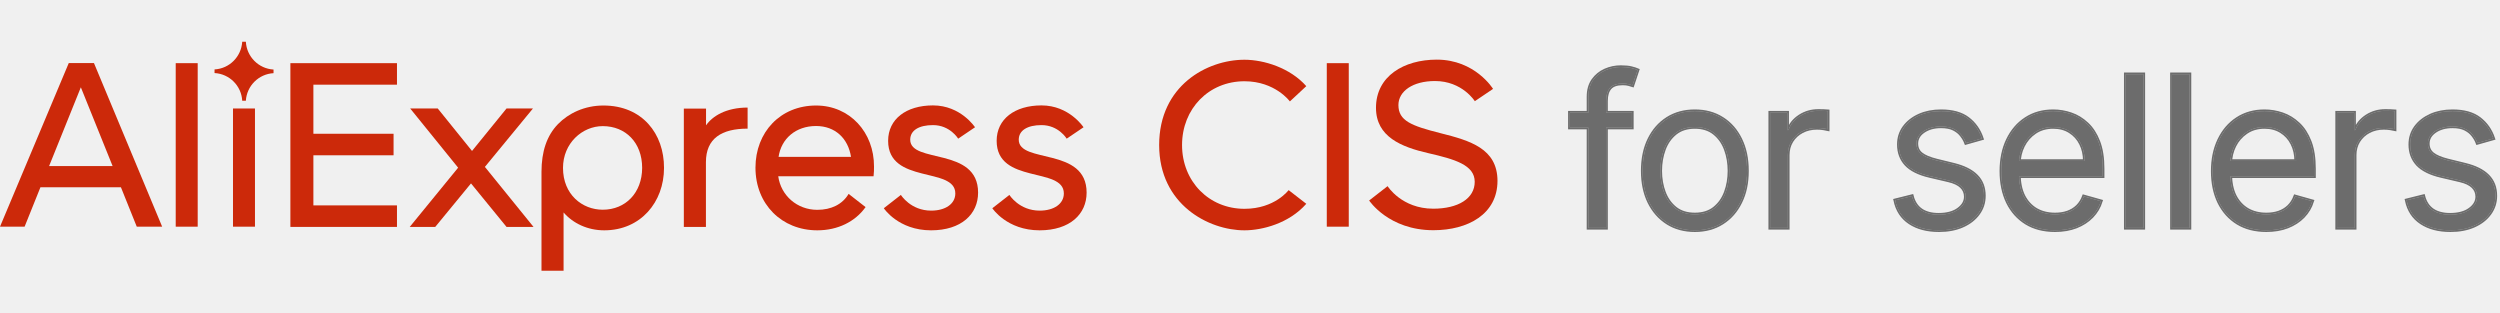
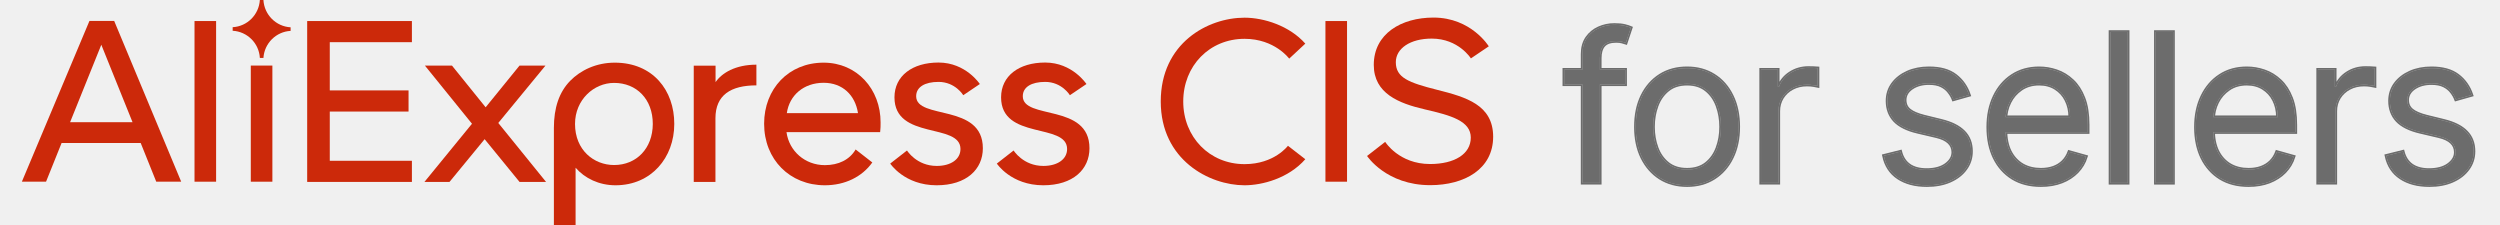
- <svg xmlns="http://www.w3.org/2000/svg" width="400" height="50" viewBox="0 0 262 24" fill="none" class="styles_logo__XBZfN">
+ <svg xmlns="http://www.w3.org/2000/svg" width="200" height="18" viewBox="0 0 262 24" fill="none" class="styles_logo__XBZfN">
  <path d="M95.391 10.264C95.391 9.285 96.31 8.736 97.778 8.736C99.568 8.736 100.416 10.156 100.416 10.156L102.182 8.963C102.182 8.963 100.69 6.671 97.778 6.671C94.974 6.671 93.076 8.103 93.076 10.383C93.076 14.966 100.117 13.068 100.117 15.896C100.117 16.994 99.079 17.699 97.587 17.699C95.427 17.699 94.413 16.052 94.413 16.052L92.623 17.448C92.623 17.448 94.138 19.763 97.575 19.763C100.762 19.763 102.504 18.057 102.504 15.813C102.504 10.992 95.391 12.806 95.391 10.264Z" fill="#CC290A" />
  <path d="M106.765 10.264C106.765 9.285 107.684 8.736 109.151 8.736C110.942 8.736 111.789 10.156 111.789 10.156L113.555 8.963C113.555 8.963 112.063 6.671 109.151 6.671C106.347 6.671 104.449 8.103 104.449 10.383C104.449 14.966 111.491 13.068 111.491 15.896C111.491 16.994 110.452 17.699 108.961 17.699C106.8 17.699 105.786 16.052 105.786 16.052L103.996 17.448C103.996 17.448 105.512 19.763 108.949 19.763C112.135 19.763 113.877 18.057 113.877 15.813C113.877 10.992 106.765 12.806 106.765 10.264Z" fill="#CC290A" />
  <path d="M20.718 2.244H18.415V19.381H20.718V2.244Z" fill="#CC290A" />
  <path d="M141.35 2.244H139.047V19.381H141.35V2.244Z" fill="#CC290A" />
  <path d="M26.721 6.994H24.418V19.381H26.721V6.994Z" fill="#CC290A" />
  <path d="M30.433 19.405H41.603V17.15H32.843V11.899H41.245V9.643H32.843V4.499H41.603V2.244H30.433V19.405Z" fill="#CC290A" />
  <path d="M55.853 6.994H53.084L49.468 11.445L45.876 6.994H42.988L48.012 13.199L42.94 19.405H45.613L49.361 14.846L53.084 19.405H55.913L50.817 13.116L55.853 6.994Z" fill="#CC290A" />
  <path d="M63.24 6.683C61.259 6.683 59.588 7.495 58.478 8.629C57.309 9.834 56.748 11.493 56.748 13.653C56.748 17.305 56.748 24 56.748 24H59.063V17.89C60.042 19.023 61.569 19.763 63.324 19.763C67.143 19.763 69.589 16.804 69.589 13.223C69.601 9.643 67.31 6.683 63.24 6.683ZM63.169 17.603C61.02 17.603 59.003 16.016 59.003 13.223C59.003 10.633 61.02 8.843 63.169 8.843C65.567 8.843 67.298 10.574 67.298 13.223C67.286 15.837 65.555 17.603 63.169 17.603Z" fill="#CC290A" />
  <path d="M73.993 8.76V7.005H71.666V19.405H73.981V12.615C73.981 10.132 75.628 9.106 78.349 9.106V6.898C76.093 6.898 74.661 7.793 73.993 8.76Z" fill="#CC290A" />
  <path d="M85.522 6.683C81.786 6.683 79.173 9.476 79.173 13.199C79.173 17.018 81.918 19.763 85.653 19.763C87.789 19.763 89.615 18.868 90.713 17.329L88.935 15.944C88.29 17.042 87.109 17.615 85.653 17.615C83.529 17.615 81.834 16.111 81.559 14.095H91.549C91.596 13.748 91.596 13.367 91.596 13.068C91.608 9.512 89.078 6.683 85.522 6.683ZM81.595 12.066C81.87 10.156 83.397 8.831 85.522 8.831C87.539 8.831 88.887 10.144 89.186 12.066H81.595Z" fill="#CC290A" />
  <path d="M7.208 2.232L0 19.381H2.578L4.237 15.252H12.674L14.333 19.381H16.994L9.846 2.232H7.208ZM5.144 13.032L8.473 4.774L11.803 13.032H5.144Z" fill="#CC290A" />
  <path d="M25.766 0H25.384C25.289 1.563 24.048 2.817 22.484 2.9V3.282C24.048 3.365 25.301 4.619 25.384 6.182H25.766C25.862 4.619 27.115 3.377 28.666 3.294V2.912C27.103 2.828 25.85 1.563 25.766 0Z" fill="#CC290A" />
  <path d="M130.419 17.508C126.695 17.508 123.879 14.632 123.879 10.825C123.879 7.017 126.683 4.141 130.419 4.141C133.641 4.141 135.18 6.254 135.18 6.254L136.899 4.654C135.216 2.745 132.471 1.886 130.419 1.886C126.504 1.886 121.48 4.595 121.48 10.825C121.48 17.054 126.659 19.763 130.419 19.763C132.292 19.763 135.097 19.035 136.899 16.983L135.049 15.55C135.049 15.539 133.617 17.508 130.419 17.508Z" fill="#CC290A" />
  <path d="M150.97 9.583C147.903 8.808 146.554 8.282 146.554 6.635C146.554 5.179 148.07 4.117 150.385 4.117C153.249 4.117 154.562 6.23 154.562 6.23L156.471 4.941C156.471 4.941 154.598 1.874 150.576 1.874C147.127 1.874 144.203 3.604 144.203 6.922C144.203 9.965 146.864 11.027 149.669 11.672C152.473 12.316 154.55 12.913 154.55 14.679C154.55 16.434 152.808 17.496 150.206 17.496C146.888 17.496 145.42 15.133 145.42 15.133L143.487 16.637C143.487 16.637 145.528 19.751 150.218 19.751C153.858 19.751 156.937 18.057 156.937 14.572C156.925 11.182 154.049 10.359 150.97 9.583Z" fill="#CC290A" />
  <mask id="path-15-outside-1_3215_1769" maskUnits="userSpaceOnUse" x="163.515" y="1.649" width="99" height="19" fill="black">
    <rect fill="white" x="163.515" y="1.649" width="99" height="19" />
    <path d="M171.026 7.43V9.003H164.515V7.43H171.026ZM166.465 19.508V5.763C166.465 5.071 166.628 4.495 166.953 4.033C167.278 3.572 167.7 3.226 168.219 2.995C168.738 2.765 169.285 2.649 169.862 2.649C170.318 2.649 170.69 2.686 170.979 2.76C171.267 2.833 171.482 2.901 171.623 2.964L171.089 4.568C170.994 4.537 170.863 4.497 170.695 4.45C170.533 4.403 170.318 4.379 170.051 4.379C169.437 4.379 168.994 4.534 168.722 4.843C168.455 5.152 168.321 5.606 168.321 6.204V19.508H166.465Z" />
    <path d="M177.62 19.759C176.53 19.759 175.573 19.5 174.75 18.981C173.933 18.462 173.293 17.736 172.832 16.803C172.376 15.87 172.148 14.78 172.148 13.532C172.148 12.274 172.376 11.176 172.832 10.237C173.293 9.299 173.933 8.57 174.75 8.051C175.573 7.532 176.53 7.273 177.62 7.273C178.711 7.273 179.665 7.532 180.483 8.051C181.306 8.57 181.945 9.299 182.401 10.237C182.862 11.176 183.093 12.274 183.093 13.532C183.093 14.78 182.862 15.87 182.401 16.803C181.945 17.736 181.306 18.462 180.483 18.981C179.665 19.5 178.711 19.759 177.62 19.759ZM177.62 18.092C178.449 18.092 179.13 17.88 179.665 17.456C180.2 17.031 180.595 16.473 180.852 15.781C181.109 15.089 181.237 14.339 181.237 13.532C181.237 12.725 181.109 11.972 180.852 11.275C180.595 10.578 180.2 10.014 179.665 9.585C179.13 9.155 178.449 8.94 177.62 8.94C176.792 8.94 176.111 9.155 175.576 9.585C175.041 10.014 174.646 10.578 174.389 11.275C174.132 11.972 174.003 12.725 174.003 13.532C174.003 14.339 174.132 15.089 174.389 15.781C174.646 16.473 175.041 17.031 175.576 17.456C176.111 17.88 176.792 18.092 177.62 18.092Z" />
    <path d="M185.511 19.508V7.43H187.303V9.254H187.429C187.649 8.657 188.048 8.172 188.624 7.8C189.201 7.428 189.851 7.241 190.574 7.241C190.711 7.241 190.881 7.244 191.085 7.249C191.29 7.255 191.445 7.262 191.549 7.273V9.16C191.487 9.144 191.342 9.121 191.117 9.089C190.897 9.053 190.664 9.034 190.417 9.034C189.83 9.034 189.306 9.157 188.845 9.404C188.388 9.645 188.027 9.98 187.759 10.41C187.497 10.835 187.366 11.32 187.366 11.865V19.508H185.511Z" />
    <path d="M207.701 10.135L206.034 10.607C205.929 10.329 205.775 10.059 205.57 9.797C205.371 9.53 205.099 9.309 204.753 9.136C204.407 8.963 203.964 8.877 203.424 8.877C202.685 8.877 202.069 9.047 201.576 9.388C201.088 9.724 200.845 10.151 200.845 10.67C200.845 11.131 201.012 11.495 201.348 11.763C201.683 12.03 202.208 12.253 202.921 12.431L204.713 12.871C205.793 13.133 206.598 13.534 207.127 14.074C207.657 14.609 207.921 15.298 207.921 16.142C207.921 16.834 207.722 17.453 207.324 17.998C206.931 18.543 206.38 18.973 205.673 19.288C204.965 19.602 204.142 19.759 203.204 19.759C201.972 19.759 200.952 19.492 200.145 18.957C199.338 18.423 198.827 17.642 198.612 16.614L200.373 16.174C200.541 16.824 200.858 17.311 201.324 17.636C201.796 17.961 202.412 18.124 203.172 18.124C204.037 18.124 204.724 17.94 205.232 17.573C205.746 17.201 206.003 16.756 206.003 16.237C206.003 15.817 205.856 15.466 205.562 15.183C205.269 14.895 204.818 14.68 204.21 14.538L202.197 14.066C201.091 13.804 200.279 13.398 199.76 12.848C199.246 12.292 198.989 11.598 198.989 10.764C198.989 10.083 199.18 9.48 199.563 8.956C199.951 8.431 200.478 8.02 201.143 7.721C201.814 7.422 202.575 7.273 203.424 7.273C204.619 7.273 205.557 7.535 206.239 8.059C206.925 8.583 207.413 9.275 207.701 10.135Z" />
    <path d="M215.363 19.759C214.2 19.759 213.196 19.503 212.352 18.989C211.513 18.47 210.866 17.746 210.41 16.819C209.959 15.886 209.733 14.8 209.733 13.563C209.733 12.326 209.959 11.236 210.41 10.292C210.866 9.343 211.5 8.604 212.313 8.075C213.13 7.54 214.084 7.273 215.175 7.273C215.804 7.273 216.425 7.378 217.038 7.587C217.652 7.797 218.21 8.138 218.713 8.61C219.216 9.076 219.617 9.695 219.916 10.465C220.215 11.236 220.364 12.185 220.364 13.312V14.098H211.054V12.494H218.477C218.477 11.812 218.341 11.204 218.068 10.67C217.801 10.135 217.418 9.713 216.92 9.404C216.427 9.094 215.846 8.94 215.175 8.94C214.436 8.94 213.796 9.123 213.256 9.49C212.721 9.852 212.31 10.324 212.022 10.906C211.733 11.488 211.589 12.111 211.589 12.777V13.846C211.589 14.758 211.746 15.532 212.061 16.166C212.381 16.795 212.824 17.275 213.39 17.605C213.956 17.93 214.614 18.092 215.363 18.092C215.851 18.092 216.291 18.024 216.684 17.888C217.083 17.746 217.426 17.537 217.714 17.259C218.003 16.976 218.226 16.625 218.383 16.205L220.176 16.709C219.987 17.317 219.67 17.851 219.224 18.313C218.779 18.769 218.228 19.125 217.573 19.382C216.918 19.634 216.181 19.759 215.363 19.759Z" />
    <path d="M224.628 3.404V19.508H222.772V3.404H224.628Z" />
    <path d="M229.467 3.404V19.508H227.611V3.404H229.467Z" />
    <path d="M237.514 19.759C236.351 19.759 235.347 19.503 234.503 18.989C233.664 18.47 233.017 17.746 232.561 16.819C232.11 15.886 231.884 14.8 231.884 13.563C231.884 12.326 232.11 11.236 232.561 10.292C233.017 9.343 233.651 8.604 234.463 8.075C235.281 7.54 236.235 7.273 237.326 7.273C237.955 7.273 238.576 7.378 239.189 7.587C239.802 7.797 240.361 8.138 240.864 8.61C241.367 9.076 241.768 9.695 242.067 10.465C242.366 11.236 242.515 12.185 242.515 13.312V14.098H233.205V12.494H240.628C240.628 11.812 240.492 11.204 240.219 10.67C239.952 10.135 239.569 9.713 239.071 9.404C238.578 9.094 237.997 8.94 237.326 8.94C236.586 8.94 235.947 9.123 235.407 9.49C234.872 9.852 234.461 10.324 234.173 10.906C233.884 11.488 233.74 12.111 233.74 12.777V13.846C233.74 14.758 233.897 15.532 234.212 16.166C234.532 16.795 234.975 17.275 235.541 17.605C236.107 17.93 236.765 18.092 237.514 18.092C238.002 18.092 238.442 18.024 238.835 17.888C239.234 17.746 239.577 17.537 239.865 17.259C240.154 16.976 240.376 16.625 240.534 16.205L242.326 16.709C242.138 17.317 241.821 17.851 241.375 18.313C240.929 18.769 240.379 19.125 239.724 19.382C239.069 19.634 238.332 19.759 237.514 19.759Z" />
    <path d="M244.923 19.508V7.43H246.716V9.254H246.841C247.062 8.657 247.46 8.172 248.037 7.8C248.613 7.428 249.263 7.241 249.987 7.241C250.123 7.241 250.293 7.244 250.498 7.249C250.702 7.255 250.857 7.262 250.962 7.273V9.16C250.899 9.144 250.755 9.121 250.529 9.089C250.309 9.053 250.076 9.034 249.829 9.034C249.242 9.034 248.718 9.157 248.257 9.404C247.801 9.645 247.439 9.98 247.172 10.41C246.91 10.835 246.779 11.32 246.779 11.865V19.508H244.923Z" />
    <path d="M261.301 10.135L259.634 10.607C259.529 10.329 259.375 10.059 259.17 9.797C258.971 9.53 258.698 9.309 258.353 9.136C258.007 8.963 257.564 8.877 257.024 8.877C256.285 8.877 255.669 9.047 255.176 9.388C254.688 9.724 254.445 10.151 254.445 10.67C254.445 11.131 254.612 11.495 254.948 11.763C255.283 12.03 255.808 12.253 256.52 12.431L258.313 12.871C259.393 13.133 260.198 13.534 260.727 14.074C261.257 14.609 261.521 15.298 261.521 16.142C261.521 16.834 261.322 17.453 260.924 17.998C260.531 18.543 259.98 18.973 259.272 19.288C258.565 19.602 257.742 19.759 256.803 19.759C255.572 19.759 254.552 19.492 253.745 18.957C252.937 18.423 252.426 17.642 252.211 16.614L253.973 16.174C254.141 16.824 254.458 17.311 254.924 17.636C255.396 17.961 256.012 18.124 256.772 18.124C257.637 18.124 258.324 17.94 258.832 17.573C259.346 17.201 259.603 16.756 259.603 16.237C259.603 15.817 259.456 15.466 259.162 15.183C258.869 14.895 258.418 14.68 257.81 14.538L255.797 14.066C254.691 13.804 253.878 13.398 253.359 12.848C252.846 12.292 252.589 11.598 252.589 10.764C252.589 10.083 252.78 9.48 253.163 8.956C253.551 8.431 254.078 8.02 254.743 7.721C255.414 7.422 256.174 7.273 257.024 7.273C258.219 7.273 259.157 7.535 259.839 8.059C260.525 8.583 261.013 9.275 261.301 10.135Z" />
  </mask>
  <path d="M171.026 7.43V9.003H164.515V7.43H171.026ZM166.465 19.508V5.763C166.465 5.071 166.628 4.495 166.953 4.033C167.278 3.572 167.7 3.226 168.219 2.995C168.738 2.765 169.285 2.649 169.862 2.649C170.318 2.649 170.69 2.686 170.979 2.76C171.267 2.833 171.482 2.901 171.623 2.964L171.089 4.568C170.994 4.537 170.863 4.497 170.695 4.45C170.533 4.403 170.318 4.379 170.051 4.379C169.437 4.379 168.994 4.534 168.722 4.843C168.455 5.152 168.321 5.606 168.321 6.204V19.508H166.465Z" fill="#222222" fill-opacity="0.64" />
  <path d="M177.62 19.759C176.53 19.759 175.573 19.5 174.75 18.981C173.933 18.462 173.293 17.736 172.832 16.803C172.376 15.87 172.148 14.78 172.148 13.532C172.148 12.274 172.376 11.176 172.832 10.237C173.293 9.299 173.933 8.57 174.75 8.051C175.573 7.532 176.53 7.273 177.62 7.273C178.711 7.273 179.665 7.532 180.483 8.051C181.306 8.57 181.945 9.299 182.401 10.237C182.862 11.176 183.093 12.274 183.093 13.532C183.093 14.78 182.862 15.87 182.401 16.803C181.945 17.736 181.306 18.462 180.483 18.981C179.665 19.5 178.711 19.759 177.62 19.759ZM177.62 18.092C178.449 18.092 179.13 17.88 179.665 17.456C180.2 17.031 180.595 16.473 180.852 15.781C181.109 15.089 181.237 14.339 181.237 13.532C181.237 12.725 181.109 11.972 180.852 11.275C180.595 10.578 180.2 10.014 179.665 9.585C179.13 9.155 178.449 8.94 177.62 8.94C176.792 8.94 176.111 9.155 175.576 9.585C175.041 10.014 174.646 10.578 174.389 11.275C174.132 11.972 174.003 12.725 174.003 13.532C174.003 14.339 174.132 15.089 174.389 15.781C174.646 16.473 175.041 17.031 175.576 17.456C176.111 17.88 176.792 18.092 177.62 18.092Z" fill="#222222" fill-opacity="0.64" />
  <path d="M185.511 19.508V7.43H187.303V9.254H187.429C187.649 8.657 188.048 8.172 188.624 7.8C189.201 7.428 189.851 7.241 190.574 7.241C190.711 7.241 190.881 7.244 191.085 7.249C191.29 7.255 191.445 7.262 191.549 7.273V9.16C191.487 9.144 191.342 9.121 191.117 9.089C190.897 9.053 190.664 9.034 190.417 9.034C189.83 9.034 189.306 9.157 188.845 9.404C188.388 9.645 188.027 9.98 187.759 10.41C187.497 10.835 187.366 11.32 187.366 11.865V19.508H185.511Z" fill="#222222" fill-opacity="0.64" />
  <path d="M207.701 10.135L206.034 10.607C205.929 10.329 205.775 10.059 205.57 9.797C205.371 9.53 205.099 9.309 204.753 9.136C204.407 8.963 203.964 8.877 203.424 8.877C202.685 8.877 202.069 9.047 201.576 9.388C201.088 9.724 200.845 10.151 200.845 10.67C200.845 11.131 201.012 11.495 201.348 11.763C201.683 12.03 202.208 12.253 202.921 12.431L204.713 12.871C205.793 13.133 206.598 13.534 207.127 14.074C207.657 14.609 207.921 15.298 207.921 16.142C207.921 16.834 207.722 17.453 207.324 17.998C206.931 18.543 206.38 18.973 205.673 19.288C204.965 19.602 204.142 19.759 203.204 19.759C201.972 19.759 200.952 19.492 200.145 18.957C199.338 18.423 198.827 17.642 198.612 16.614L200.373 16.174C200.541 16.824 200.858 17.311 201.324 17.636C201.796 17.961 202.412 18.124 203.172 18.124C204.037 18.124 204.724 17.94 205.232 17.573C205.746 17.201 206.003 16.756 206.003 16.237C206.003 15.817 205.856 15.466 205.562 15.183C205.269 14.895 204.818 14.68 204.21 14.538L202.197 14.066C201.091 13.804 200.279 13.398 199.76 12.848C199.246 12.292 198.989 11.598 198.989 10.764C198.989 10.083 199.18 9.48 199.563 8.956C199.951 8.431 200.478 8.02 201.143 7.721C201.814 7.422 202.575 7.273 203.424 7.273C204.619 7.273 205.557 7.535 206.239 8.059C206.925 8.583 207.413 9.275 207.701 10.135Z" fill="#222222" fill-opacity="0.64" />
  <path d="M215.363 19.759C214.2 19.759 213.196 19.503 212.352 18.989C211.513 18.47 210.866 17.746 210.41 16.819C209.959 15.886 209.733 14.8 209.733 13.563C209.733 12.326 209.959 11.236 210.41 10.292C210.866 9.343 211.5 8.604 212.313 8.075C213.13 7.54 214.084 7.273 215.175 7.273C215.804 7.273 216.425 7.378 217.038 7.587C217.652 7.797 218.21 8.138 218.713 8.61C219.216 9.076 219.617 9.695 219.916 10.465C220.215 11.236 220.364 12.185 220.364 13.312V14.098H211.054V12.494H218.477C218.477 11.812 218.341 11.204 218.068 10.67C217.801 10.135 217.418 9.713 216.92 9.404C216.427 9.094 215.846 8.94 215.175 8.94C214.436 8.94 213.796 9.123 213.256 9.49C212.721 9.852 212.31 10.324 212.022 10.906C211.733 11.488 211.589 12.111 211.589 12.777V13.846C211.589 14.758 211.746 15.532 212.061 16.166C212.381 16.795 212.824 17.275 213.39 17.605C213.956 17.93 214.614 18.092 215.363 18.092C215.851 18.092 216.291 18.024 216.684 17.888C217.083 17.746 217.426 17.537 217.714 17.259C218.003 16.976 218.226 16.625 218.383 16.205L220.176 16.709C219.987 17.317 219.67 17.851 219.224 18.313C218.779 18.769 218.228 19.125 217.573 19.382C216.918 19.634 216.181 19.759 215.363 19.759Z" fill="#222222" fill-opacity="0.64" />
  <path d="M224.628 3.404V19.508H222.772V3.404H224.628Z" fill="#222222" fill-opacity="0.64" />
  <path d="M229.467 3.404V19.508H227.611V3.404H229.467Z" fill="#222222" fill-opacity="0.64" />
  <path d="M237.514 19.759C236.351 19.759 235.347 19.503 234.503 18.989C233.664 18.47 233.017 17.746 232.561 16.819C232.11 15.886 231.884 14.8 231.884 13.563C231.884 12.326 232.11 11.236 232.561 10.292C233.017 9.343 233.651 8.604 234.463 8.075C235.281 7.54 236.235 7.273 237.326 7.273C237.955 7.273 238.576 7.378 239.189 7.587C239.802 7.797 240.361 8.138 240.864 8.61C241.367 9.076 241.768 9.695 242.067 10.465C242.366 11.236 242.515 12.185 242.515 13.312V14.098H233.205V12.494H240.628C240.628 11.812 240.492 11.204 240.219 10.67C239.952 10.135 239.569 9.713 239.071 9.404C238.578 9.094 237.997 8.94 237.326 8.94C236.586 8.94 235.947 9.123 235.407 9.49C234.872 9.852 234.461 10.324 234.173 10.906C233.884 11.488 233.74 12.111 233.74 12.777V13.846C233.74 14.758 233.897 15.532 234.212 16.166C234.532 16.795 234.975 17.275 235.541 17.605C236.107 17.93 236.765 18.092 237.514 18.092C238.002 18.092 238.442 18.024 238.835 17.888C239.234 17.746 239.577 17.537 239.865 17.259C240.154 16.976 240.376 16.625 240.534 16.205L242.326 16.709C242.138 17.317 241.821 17.851 241.375 18.313C240.929 18.769 240.379 19.125 239.724 19.382C239.069 19.634 238.332 19.759 237.514 19.759Z" fill="#222222" fill-opacity="0.64" />
  <path d="M244.923 19.508V7.43H246.716V9.254H246.841C247.062 8.657 247.46 8.172 248.037 7.8C248.613 7.428 249.263 7.241 249.987 7.241C250.123 7.241 250.293 7.244 250.498 7.249C250.702 7.255 250.857 7.262 250.962 7.273V9.16C250.899 9.144 250.755 9.121 250.529 9.089C250.309 9.053 250.076 9.034 249.829 9.034C249.242 9.034 248.718 9.157 248.257 9.404C247.801 9.645 247.439 9.98 247.172 10.41C246.91 10.835 246.779 11.32 246.779 11.865V19.508H244.923Z" fill="#222222" fill-opacity="0.64" />
  <path d="M261.301 10.135L259.634 10.607C259.529 10.329 259.375 10.059 259.17 9.797C258.971 9.53 258.698 9.309 258.353 9.136C258.007 8.963 257.564 8.877 257.024 8.877C256.285 8.877 255.669 9.047 255.176 9.388C254.688 9.724 254.445 10.151 254.445 10.67C254.445 11.131 254.612 11.495 254.948 11.763C255.283 12.03 255.808 12.253 256.52 12.431L258.313 12.871C259.393 13.133 260.198 13.534 260.727 14.074C261.257 14.609 261.521 15.298 261.521 16.142C261.521 16.834 261.322 17.453 260.924 17.998C260.531 18.543 259.98 18.973 259.272 19.288C258.565 19.602 257.742 19.759 256.803 19.759C255.572 19.759 254.552 19.492 253.745 18.957C252.937 18.423 252.426 17.642 252.211 16.614L253.973 16.174C254.141 16.824 254.458 17.311 254.924 17.636C255.396 17.961 256.012 18.124 256.772 18.124C257.637 18.124 258.324 17.94 258.832 17.573C259.346 17.201 259.603 16.756 259.603 16.237C259.603 15.817 259.456 15.466 259.162 15.183C258.869 14.895 258.418 14.68 257.81 14.538L255.797 14.066C254.691 13.804 253.878 13.398 253.359 12.848C252.846 12.292 252.589 11.598 252.589 10.764C252.589 10.083 252.78 9.48 253.163 8.956C253.551 8.431 254.078 8.02 254.743 7.721C255.414 7.422 256.174 7.273 257.024 7.273C258.219 7.273 259.157 7.535 259.839 8.059C260.525 8.583 261.013 9.275 261.301 10.135Z" fill="#222222" fill-opacity="0.64" />
  <path d="M171.026 7.43V9.003H164.515V7.43H171.026ZM166.465 19.508V5.763C166.465 5.071 166.628 4.495 166.953 4.033C167.278 3.572 167.7 3.226 168.219 2.995C168.738 2.765 169.285 2.649 169.862 2.649C170.318 2.649 170.69 2.686 170.979 2.76C171.267 2.833 171.482 2.901 171.623 2.964L171.089 4.568C170.994 4.537 170.863 4.497 170.695 4.45C170.533 4.403 170.318 4.379 170.051 4.379C169.437 4.379 168.994 4.534 168.722 4.843C168.455 5.152 168.321 5.606 168.321 6.204V19.508H166.465Z" stroke="#222222" stroke-opacity="0.64" stroke-width="0.358" mask="url(#path-15-outside-1_3215_1769)" />
  <path d="M177.62 19.759C176.53 19.759 175.573 19.5 174.75 18.981C173.933 18.462 173.293 17.736 172.832 16.803C172.376 15.87 172.148 14.78 172.148 13.532C172.148 12.274 172.376 11.176 172.832 10.237C173.293 9.299 173.933 8.57 174.75 8.051C175.573 7.532 176.53 7.273 177.62 7.273C178.711 7.273 179.665 7.532 180.483 8.051C181.306 8.57 181.945 9.299 182.401 10.237C182.862 11.176 183.093 12.274 183.093 13.532C183.093 14.78 182.862 15.87 182.401 16.803C181.945 17.736 181.306 18.462 180.483 18.981C179.665 19.5 178.711 19.759 177.62 19.759ZM177.62 18.092C178.449 18.092 179.13 17.88 179.665 17.456C180.2 17.031 180.595 16.473 180.852 15.781C181.109 15.089 181.237 14.339 181.237 13.532C181.237 12.725 181.109 11.972 180.852 11.275C180.595 10.578 180.2 10.014 179.665 9.585C179.13 9.155 178.449 8.94 177.62 8.94C176.792 8.94 176.111 9.155 175.576 9.585C175.041 10.014 174.646 10.578 174.389 11.275C174.132 11.972 174.003 12.725 174.003 13.532C174.003 14.339 174.132 15.089 174.389 15.781C174.646 16.473 175.041 17.031 175.576 17.456C176.111 17.88 176.792 18.092 177.62 18.092Z" stroke="#222222" stroke-opacity="0.64" stroke-width="0.358" mask="url(#path-15-outside-1_3215_1769)" />
  <path d="M185.511 19.508V7.43H187.303V9.254H187.429C187.649 8.657 188.048 8.172 188.624 7.8C189.201 7.428 189.851 7.241 190.574 7.241C190.711 7.241 190.881 7.244 191.085 7.249C191.29 7.255 191.445 7.262 191.549 7.273V9.16C191.487 9.144 191.342 9.121 191.117 9.089C190.897 9.053 190.664 9.034 190.417 9.034C189.83 9.034 189.306 9.157 188.845 9.404C188.388 9.645 188.027 9.98 187.759 10.41C187.497 10.835 187.366 11.32 187.366 11.865V19.508H185.511Z" stroke="#222222" stroke-opacity="0.64" stroke-width="0.358" mask="url(#path-15-outside-1_3215_1769)" />
  <path d="M207.701 10.135L206.034 10.607C205.929 10.329 205.775 10.059 205.57 9.797C205.371 9.53 205.099 9.309 204.753 9.136C204.407 8.963 203.964 8.877 203.424 8.877C202.685 8.877 202.069 9.047 201.576 9.388C201.088 9.724 200.845 10.151 200.845 10.67C200.845 11.131 201.012 11.495 201.348 11.763C201.683 12.03 202.208 12.253 202.921 12.431L204.713 12.871C205.793 13.133 206.598 13.534 207.127 14.074C207.657 14.609 207.921 15.298 207.921 16.142C207.921 16.834 207.722 17.453 207.324 17.998C206.931 18.543 206.38 18.973 205.673 19.288C204.965 19.602 204.142 19.759 203.204 19.759C201.972 19.759 200.952 19.492 200.145 18.957C199.338 18.423 198.827 17.642 198.612 16.614L200.373 16.174C200.541 16.824 200.858 17.311 201.324 17.636C201.796 17.961 202.412 18.124 203.172 18.124C204.037 18.124 204.724 17.94 205.232 17.573C205.746 17.201 206.003 16.756 206.003 16.237C206.003 15.817 205.856 15.466 205.562 15.183C205.269 14.895 204.818 14.68 204.21 14.538L202.197 14.066C201.091 13.804 200.279 13.398 199.76 12.848C199.246 12.292 198.989 11.598 198.989 10.764C198.989 10.083 199.18 9.48 199.563 8.956C199.951 8.431 200.478 8.02 201.143 7.721C201.814 7.422 202.575 7.273 203.424 7.273C204.619 7.273 205.557 7.535 206.239 8.059C206.925 8.583 207.413 9.275 207.701 10.135Z" stroke="#222222" stroke-opacity="0.64" stroke-width="0.358" mask="url(#path-15-outside-1_3215_1769)" />
  <path d="M215.363 19.759C214.2 19.759 213.196 19.503 212.352 18.989C211.513 18.47 210.866 17.746 210.41 16.819C209.959 15.886 209.733 14.8 209.733 13.563C209.733 12.326 209.959 11.236 210.41 10.292C210.866 9.343 211.5 8.604 212.313 8.075C213.13 7.54 214.084 7.273 215.175 7.273C215.804 7.273 216.425 7.378 217.038 7.587C217.652 7.797 218.21 8.138 218.713 8.61C219.216 9.076 219.617 9.695 219.916 10.465C220.215 11.236 220.364 12.185 220.364 13.312V14.098H211.054V12.494H218.477C218.477 11.812 218.341 11.204 218.068 10.67C217.801 10.135 217.418 9.713 216.92 9.404C216.427 9.094 215.846 8.94 215.175 8.94C214.436 8.94 213.796 9.123 213.256 9.49C212.721 9.852 212.31 10.324 212.022 10.906C211.733 11.488 211.589 12.111 211.589 12.777V13.846C211.589 14.758 211.746 15.532 212.061 16.166C212.381 16.795 212.824 17.275 213.39 17.605C213.956 17.93 214.614 18.092 215.363 18.092C215.851 18.092 216.291 18.024 216.684 17.888C217.083 17.746 217.426 17.537 217.714 17.259C218.003 16.976 218.226 16.625 218.383 16.205L220.176 16.709C219.987 17.317 219.67 17.851 219.224 18.313C218.779 18.769 218.228 19.125 217.573 19.382C216.918 19.634 216.181 19.759 215.363 19.759Z" stroke="#222222" stroke-opacity="0.64" stroke-width="0.358" mask="url(#path-15-outside-1_3215_1769)" />
  <path d="M224.628 3.404V19.508H222.772V3.404H224.628Z" stroke="#222222" stroke-opacity="0.64" stroke-width="0.358" mask="url(#path-15-outside-1_3215_1769)" />
  <path d="M229.467 3.404V19.508H227.611V3.404H229.467Z" stroke="#222222" stroke-opacity="0.64" stroke-width="0.358" mask="url(#path-15-outside-1_3215_1769)" />
  <path d="M237.514 19.759C236.351 19.759 235.347 19.503 234.503 18.989C233.664 18.47 233.017 17.746 232.561 16.819C232.11 15.886 231.884 14.8 231.884 13.563C231.884 12.326 232.11 11.236 232.561 10.292C233.017 9.343 233.651 8.604 234.463 8.075C235.281 7.54 236.235 7.273 237.326 7.273C237.955 7.273 238.576 7.378 239.189 7.587C239.802 7.797 240.361 8.138 240.864 8.61C241.367 9.076 241.768 9.695 242.067 10.465C242.366 11.236 242.515 12.185 242.515 13.312V14.098H233.205V12.494H240.628C240.628 11.812 240.492 11.204 240.219 10.67C239.952 10.135 239.569 9.713 239.071 9.404C238.578 9.094 237.997 8.94 237.326 8.94C236.586 8.94 235.947 9.123 235.407 9.49C234.872 9.852 234.461 10.324 234.173 10.906C233.884 11.488 233.74 12.111 233.74 12.777V13.846C233.74 14.758 233.897 15.532 234.212 16.166C234.532 16.795 234.975 17.275 235.541 17.605C236.107 17.93 236.765 18.092 237.514 18.092C238.002 18.092 238.442 18.024 238.835 17.888C239.234 17.746 239.577 17.537 239.865 17.259C240.154 16.976 240.376 16.625 240.534 16.205L242.326 16.709C242.138 17.317 241.821 17.851 241.375 18.313C240.929 18.769 240.379 19.125 239.724 19.382C239.069 19.634 238.332 19.759 237.514 19.759Z" stroke="#222222" stroke-opacity="0.64" stroke-width="0.358" mask="url(#path-15-outside-1_3215_1769)" />
  <path d="M244.923 19.508V7.43H246.716V9.254H246.841C247.062 8.657 247.46 8.172 248.037 7.8C248.613 7.428 249.263 7.241 249.987 7.241C250.123 7.241 250.293 7.244 250.498 7.249C250.702 7.255 250.857 7.262 250.962 7.273V9.16C250.899 9.144 250.755 9.121 250.529 9.089C250.309 9.053 250.076 9.034 249.829 9.034C249.242 9.034 248.718 9.157 248.257 9.404C247.801 9.645 247.439 9.98 247.172 10.41C246.91 10.835 246.779 11.32 246.779 11.865V19.508H244.923Z" stroke="#222222" stroke-opacity="0.64" stroke-width="0.358" mask="url(#path-15-outside-1_3215_1769)" />
  <path d="M261.301 10.135L259.634 10.607C259.529 10.329 259.375 10.059 259.17 9.797C258.971 9.53 258.698 9.309 258.353 9.136C258.007 8.963 257.564 8.877 257.024 8.877C256.285 8.877 255.669 9.047 255.176 9.388C254.688 9.724 254.445 10.151 254.445 10.67C254.445 11.131 254.612 11.495 254.948 11.763C255.283 12.03 255.808 12.253 256.52 12.431L258.313 12.871C259.393 13.133 260.198 13.534 260.727 14.074C261.257 14.609 261.521 15.298 261.521 16.142C261.521 16.834 261.322 17.453 260.924 17.998C260.531 18.543 259.98 18.973 259.272 19.288C258.565 19.602 257.742 19.759 256.803 19.759C255.572 19.759 254.552 19.492 253.745 18.957C252.937 18.423 252.426 17.642 252.211 16.614L253.973 16.174C254.141 16.824 254.458 17.311 254.924 17.636C255.396 17.961 256.012 18.124 256.772 18.124C257.637 18.124 258.324 17.94 258.832 17.573C259.346 17.201 259.603 16.756 259.603 16.237C259.603 15.817 259.456 15.466 259.162 15.183C258.869 14.895 258.418 14.68 257.81 14.538L255.797 14.066C254.691 13.804 253.878 13.398 253.359 12.848C252.846 12.292 252.589 11.598 252.589 10.764C252.589 10.083 252.78 9.48 253.163 8.956C253.551 8.431 254.078 8.02 254.743 7.721C255.414 7.422 256.174 7.273 257.024 7.273C258.219 7.273 259.157 7.535 259.839 8.059C260.525 8.583 261.013 9.275 261.301 10.135Z" stroke="#222222" stroke-opacity="0.64" stroke-width="0.358" mask="url(#path-15-outside-1_3215_1769)" />
</svg>
